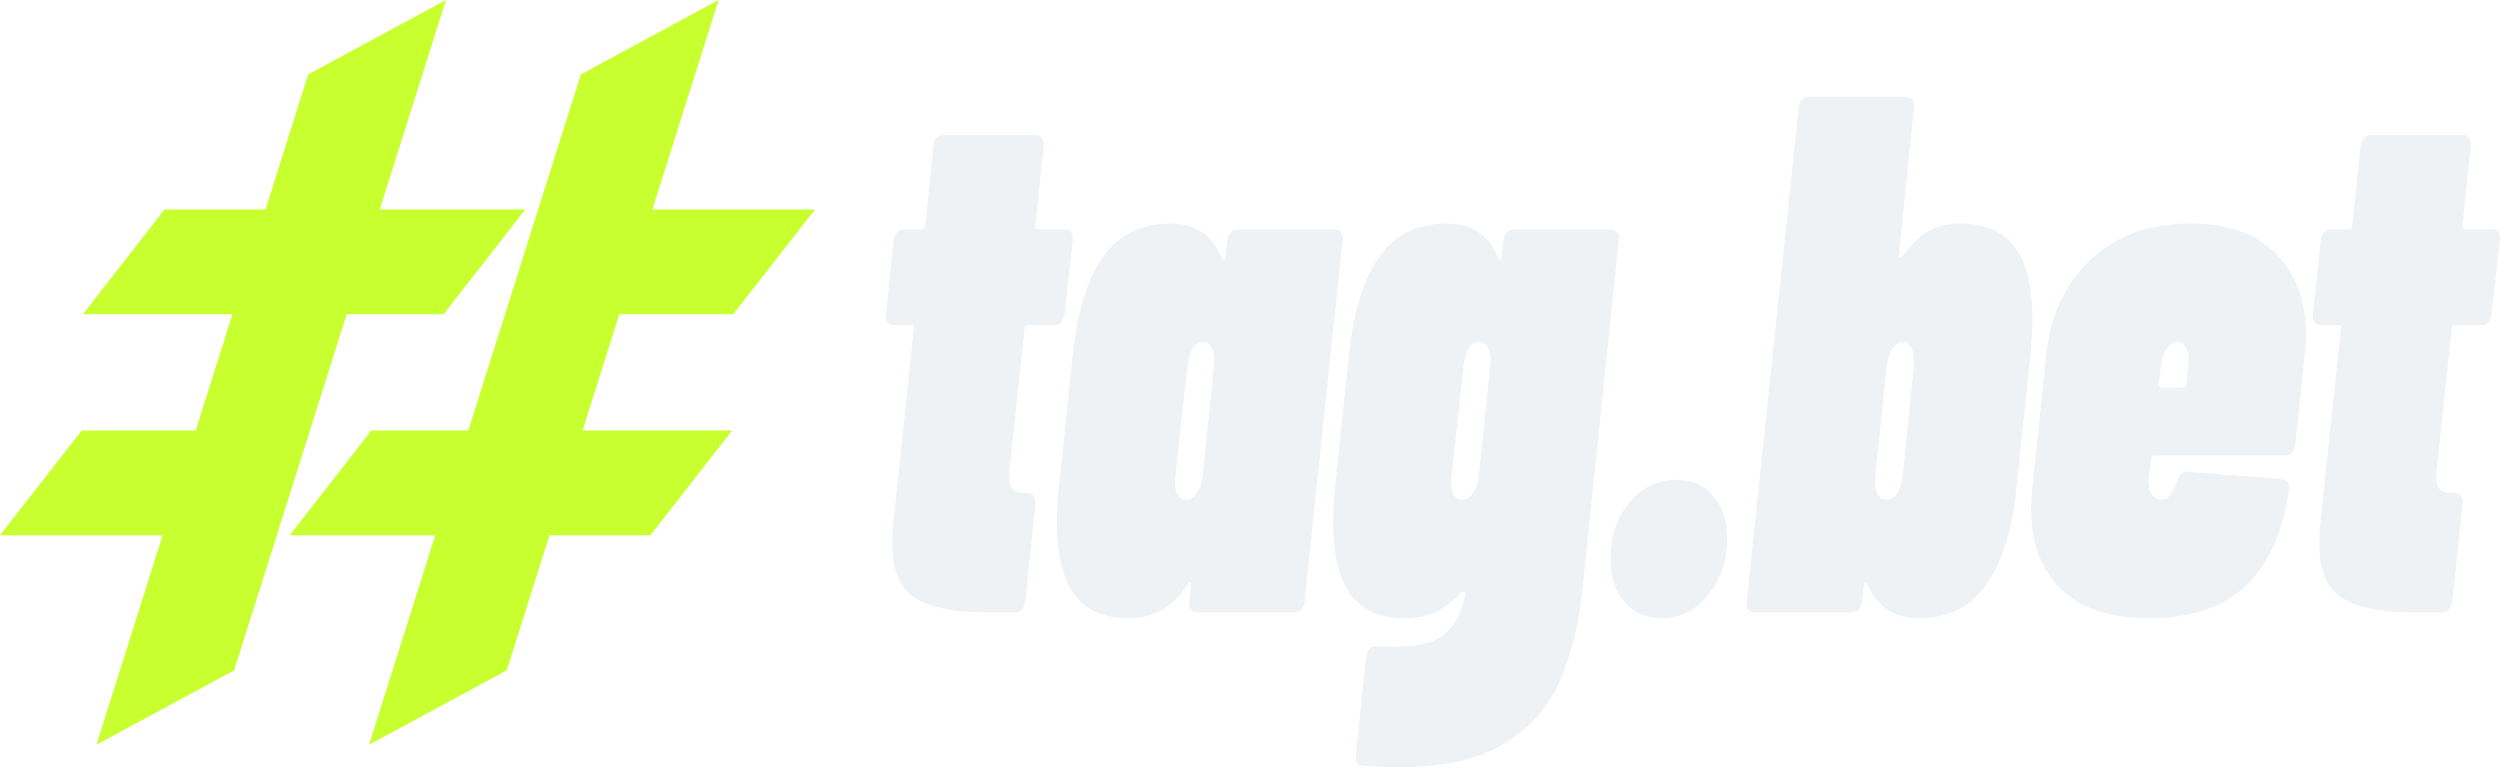
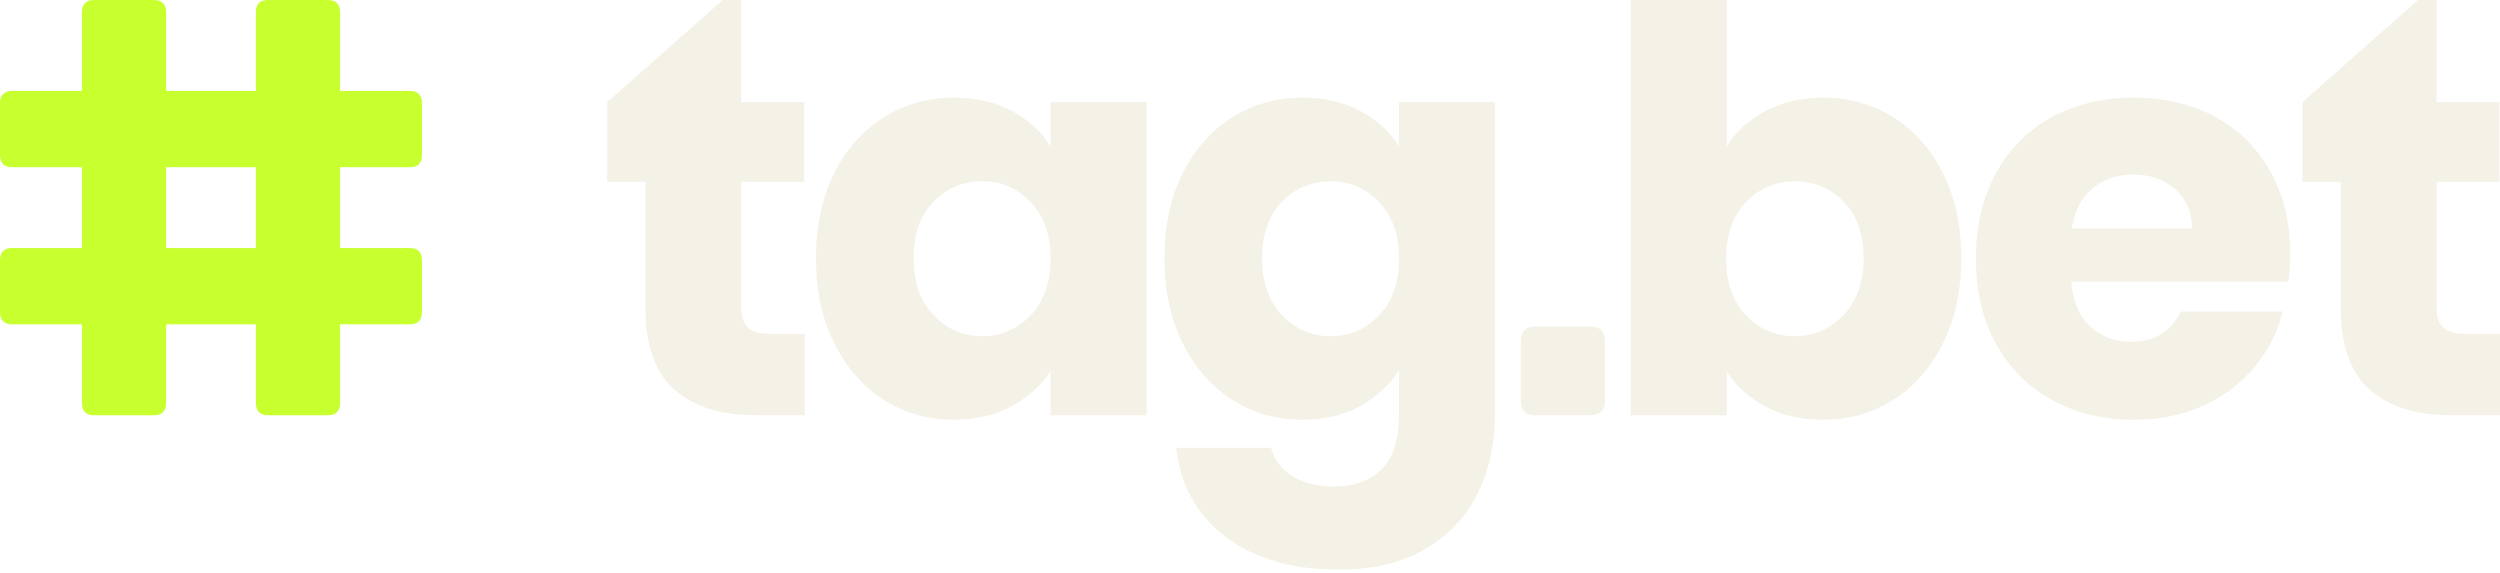
- <svg xmlns="http://www.w3.org/2000/svg" viewBox="0 0 859.4 263.7" role="img" aria-label="tag.bet">
-   <path fill="#C8FF2E" d="M153.30 0.00L105.95 25.57L91.28 72.00L56.58 72.00L28.50 108.00L79.91 108.00L67.27 148.00L28.08 148.00L0.00 184.00L55.90 184.00L33.15 256.00L80.49 230.43L119.18 108.00L152.50 108.00L180.58 72.00L130.55 72.00ZM126.87 256.00L174.21 230.43L188.89 184.00L223.58 184.00L251.67 148.00L200.26 148.00L212.90 108.00L252.08 108.00L280.17 72.00L224.27 72.00L247.02 0.00L199.68 25.57L160.99 148.00L127.67 148.00L99.58 184.00L149.62 184.00Z" />
-   <path fill="#EEF2F5" transform="matrix(0.217741 0 0 0.253187 297.14 210.51)" d="M300 -390H258Q253 -390 253 -385L229 -192Q227 -174 234.0 -167.5Q241 -161 256 -162H258Q264 -162 267.5 -158.0Q271 -154 270 -147L254 -15Q253 -8 248.5 -4.0Q244 0 238 0H191Q118 0 81.0 -19.0Q44 -38 44 -93Q44 -108 45 -116L78 -385Q80 -390 74 -390H47Q40 -390 36.5 -394.0Q33 -398 34 -405L46 -505Q49 -520 63 -520H90Q94 -520 96 -525L109 -633Q110 -640 114.0 -644.0Q118 -648 125 -648H271Q277 -648 280.5 -644.0Q284 -640 283 -633L270 -525Q270 -520 274 -520H316Q323 -520 326.5 -516.0Q330 -512 329 -505L316 -405Q315 -398 311.0 -394.0Q307 -390 300 -390ZM589.0 -520H743.0Q749.0 -520 752.5 -516.0Q756.0 -512 755.0 -505L695.0 -15Q694.0 -8 690.0 -4.0Q686.0 0 679.0 0H526.0Q519.0 0 515.5 -4.0Q512.0 -8 513.0 -15L516.0 -37Q516.0 -41 514.0 -41.0Q512.0 -41 510.0 -38Q476.0 8 418.0 8Q358.0 8 331.0 -25.0Q304.0 -58 304.0 -121Q304.0 -145 307.0 -170L329.0 -350Q340.0 -439 377.5 -483.5Q415.0 -528 484.0 -528Q542.0 -528 564.0 -481Q566.0 -478 568.0 -478.5Q570.0 -479 570.0 -483L573.0 -505Q574.0 -512 578.5 -516.0Q583.0 -520 589.0 -520ZM534.0 -185 552.0 -335Q554.0 -349 549.0 -358.0Q544.0 -367 534.0 -367Q524.0 -367 518.0 -358.0Q512.0 -349 510.0 -335L491.0 -185Q489.0 -170 493.5 -161.5Q498.0 -153 508.0 -153Q518.0 -153 525.0 -162.0Q532.0 -171 534.0 -185ZM1025.0 -520H1179.0Q1185.0 -520 1188.5 -516.0Q1192.0 -512 1191.0 -505L1134.0 -34Q1125.0 41 1097.5 94.0Q1070.0 147 1009.5 178.5Q949.0 210 847.0 210Q810.0 210 789.0 208Q774.0 208 776.0 193L792.0 60Q795.0 45 810.0 46Q882.0 50 911.0 32.5Q940.0 15 949.0 -24Q950.0 -27 946.0 -28.0Q942.0 -29 940.0 -26Q906.0 8 854.0 8Q794.0 8 767.0 -25.0Q740.0 -58 740.0 -121Q740.0 -145 743.0 -170L765.0 -350Q776.0 -439 813.5 -483.5Q851.0 -528 920.0 -528Q978.0 -528 1000.0 -482Q1002.0 -479 1004.0 -479.0Q1006.0 -479 1006.0 -483L1009.0 -505Q1010.0 -512 1014.5 -516.0Q1019.0 -520 1025.0 -520ZM970.0 -185 988.0 -335Q990.0 -349 985.0 -358.0Q980.0 -367 970.0 -367Q960.0 -367 954.0 -358.0Q948.0 -349 946.0 -335L927.0 -185Q925.0 -170 929.5 -161.5Q934.0 -153 944.0 -153Q954.0 -153 961.0 -162.0Q968.0 -171 970.0 -185ZM1178.0 -72Q1178.0 -119 1208.0 -149.5Q1238.0 -180 1282.0 -180Q1318.0 -180 1340.0 -158.0Q1362.0 -136 1362.0 -101Q1362.0 -55 1332.0 -23.5Q1302.0 8 1259.0 8Q1222.0 8 1200.0 -14.5Q1178.0 -37 1178.0 -72ZM1844.0 -400Q1844.0 -377 1841.0 -350L1819.0 -170Q1809.0 -84 1771.5 -38.0Q1734.0 8 1664.0 8Q1607.0 8 1584.0 -38Q1582.0 -41 1580.0 -41.0Q1578.0 -41 1578.0 -37L1575.0 -15Q1574.0 -8 1569.5 -4.0Q1565.0 0 1559.0 0H1405.0Q1399.0 0 1395.5 -4.0Q1392.0 -8 1393.0 -15L1475.0 -685Q1476.0 -692 1480.5 -696.0Q1485.0 -700 1491.0 -700H1645.0Q1651.0 -700 1654.5 -696.0Q1658.0 -692 1657.0 -685L1633.0 -483V-482Q1633.0 -481 1634.0 -481Q1636.0 -481 1645.0 -490Q1677.0 -528 1730.0 -528Q1788.0 -528 1816.0 -496.0Q1844.0 -464 1844.0 -400ZM1657.0 -342Q1657.0 -353 1652.5 -360.0Q1648.0 -367 1641.0 -367Q1631.0 -367 1623.5 -358.5Q1616.0 -350 1614.0 -335L1596.0 -185Q1594.0 -171 1599.0 -162.0Q1604.0 -153 1614.0 -153Q1624.0 -153 1630.5 -161.5Q1637.0 -170 1639.0 -185L1657.0 -335ZM2243.0 -213H2036.0Q2034.0 -213 2032.5 -211.5Q2031.0 -210 2031.0 -208L2028.0 -185Q2026.0 -171 2031.5 -162.0Q2037.0 -153 2047.0 -153Q2064.0 -153 2072.0 -178Q2078.0 -192 2090.0 -191L2237.0 -181Q2252.0 -179 2249.0 -165Q2233.0 -77 2179.0 -34.5Q2125.0 8 2027.0 8Q1938.0 8 1890.0 -31.0Q1842.0 -70 1842.0 -142Q1842.0 -150 1844.0 -170L1866.0 -350Q1876.0 -431 1936.5 -479.5Q1997.0 -528 2093.0 -528Q2181.0 -528 2228.5 -487.0Q2276.0 -446 2276.0 -376Q2276.0 -368 2274.0 -350L2259.0 -228Q2258.0 -221 2254.0 -217.0Q2250.0 -213 2243.0 -213ZM2047.0 -335 2043.0 -310Q2043.0 -305 2048.0 -305H2082.0Q2087.0 -305 2087.0 -310L2090.0 -335L2091.0 -343Q2091.0 -353 2086.0 -360.0Q2081.0 -367 2073.0 -367Q2063.0 -367 2056.0 -358.0Q2049.0 -349 2047.0 -335ZM2553.0 -390H2511.0Q2506.0 -390 2506.0 -385L2482.0 -192Q2480.0 -174 2487.0 -167.5Q2494.0 -161 2509.0 -162H2511.0Q2517.0 -162 2520.5 -158.0Q2524.0 -154 2523.0 -147L2507.0 -15Q2506.0 -8 2501.5 -4.0Q2497.0 0 2491.0 0H2444.0Q2371.0 0 2334.0 -19.0Q2297.0 -38 2297.0 -93Q2297.0 -108 2298.0 -116L2331.0 -385Q2333.0 -390 2327.0 -390H2300.0Q2293.0 -390 2289.5 -394.0Q2286.0 -398 2287.0 -405L2299.0 -505Q2302.0 -520 2316.0 -520H2343.0Q2347.0 -520 2349.0 -525L2362.0 -633Q2363.0 -640 2367.0 -644.0Q2371.0 -648 2378.0 -648H2524.0Q2530.0 -648 2533.5 -644.0Q2537.0 -640 2536.0 -633L2523.0 -525Q2523.0 -520 2527.0 -520H2569.0Q2576.0 -520 2579.5 -516.0Q2583.0 -512 2582.0 -505L2569.0 -405Q2568.0 -398 2564.0 -394.0Q2560.0 -390 2553.0 -390Z" />
+ <svg xmlns="http://www.w3.org/2000/svg" viewBox="0 0 4455 1020" role="img" aria-label="tag.bet">
+   <path fill="#C8FF2E" d="M146 718Q146 740 168 740H274Q296 740 296 718V578H456V718Q456 740 478 740H584Q606 740 606 718V578H730Q752 578 752 556V464Q752 442 730 442H606V298H730Q752 298 752 276V184Q752 162 730 162H606V22Q606 0 584 0H478Q456 0 456 22V162H296V22Q296 0 274 0H168Q146 0 146 22V162H22Q0 162 0 184V276Q0 298 22 298H146V442H22Q0 442 0 464V556Q0 578 22 578H146ZM296 442V298H456V442Z" />
+   <path fill="#F4F1E6" d="M1434 595V740H1347Q1254 740 1202 694.5Q1150 649 1150 546V324H1082V182L1288 0H1321V182H1433V324H1321V548Q1321 573 1333 584Q1345 595 1373 595ZM1700 174Q1759 174 1803.5 198Q1848 222 1872 261V182H2043V740H1872V661Q1847 700 1802.5 724Q1758 748 1699 748Q1631 748 1575 712.5Q1519 677 1486.5 611.5Q1454 546 1454 460Q1454 374 1486.5 309Q1519 244 1575 209Q1631 174 1700 174ZM1750 323Q1699 323 1663.5 359.5Q1628 396 1628 460Q1628 524 1663.5 561.5Q1699 599 1750 599Q1801 599 1836.5 562Q1872 525 1872 461Q1872 397 1836.5 360Q1801 323 1750 323ZM2493 261V182H2664V739Q2664 816 2633.5 878.5Q2603 941 2540.5 978Q2478 1015 2385 1015Q2261 1015 2184 956.5Q2107 898 2096 798H2265Q2273 830 2303 848.5Q2333 867 2377 867Q2430 867 2461.5 836.5Q2493 806 2493 739V660Q2468 699 2424 723.5Q2380 748 2321 748Q2252 748 2196 712.5Q2140 677 2107.5 611.5Q2075 546 2075 460Q2075 374 2107.5 309Q2140 244 2196 209Q2252 174 2321 174Q2380 174 2424.5 198Q2469 222 2493 261ZM2371 323Q2320 323 2284.5 359.5Q2249 396 2249 460Q2249 524 2284.5 561.5Q2320 599 2371 599Q2422 599 2457.5 562Q2493 525 2493 461Q2493 397 2457.5 360Q2422 323 2371 323ZM2736 740H2834Q2860 740 2860 714V608Q2860 582 2834 582H2736Q2710 582 2710 608V714Q2710 740 2736 740ZM3249 174Q3318 174 3374 209Q3430 244 3462.5 309Q3495 374 3495 460Q3495 546 3462.5 611.5Q3430 677 3374 712.5Q3318 748 3249 748Q3190 748 3146 724.5Q3102 701 3077 662V740H2906V0H3077V261Q3101 222 3146 198Q3191 174 3249 174ZM3198 323Q3147 323 3111.5 360Q3076 397 3076 461Q3076 525 3111.5 562Q3147 599 3198 599Q3249 599 3285 561.5Q3321 524 3321 460Q3321 396 3285.5 359.5Q3250 323 3198 323ZM4078 502H3691Q3695 554 3724.5 581.5Q3754 609 3797 609Q3861 609 3886 555H4068Q4054 610 4017.5 654Q3981 698 3926 723Q3871 748 3803 748Q3721 748 3657 713Q3593 678 3557 613Q3521 548 3521 461Q3521 374 3556.5 309Q3592 244 3656 209Q3720 174 3803 174Q3884 174 3947 208Q4010 242 4045.5 305Q4081 368 4081 452Q4081 476 4078 502ZM3906 407Q3906 363 3876 337Q3846 311 3801 311Q3758 311 3728.5 336Q3699 361 3692 407ZM4455 595V740H4368Q4275 740 4223 694.5Q4171 649 4171 546V324H4103V182L4309 0H4342V182H4454V324H4342V548Q4342 573 4354 584Q4366 595 4394 595Z" />
</svg>
